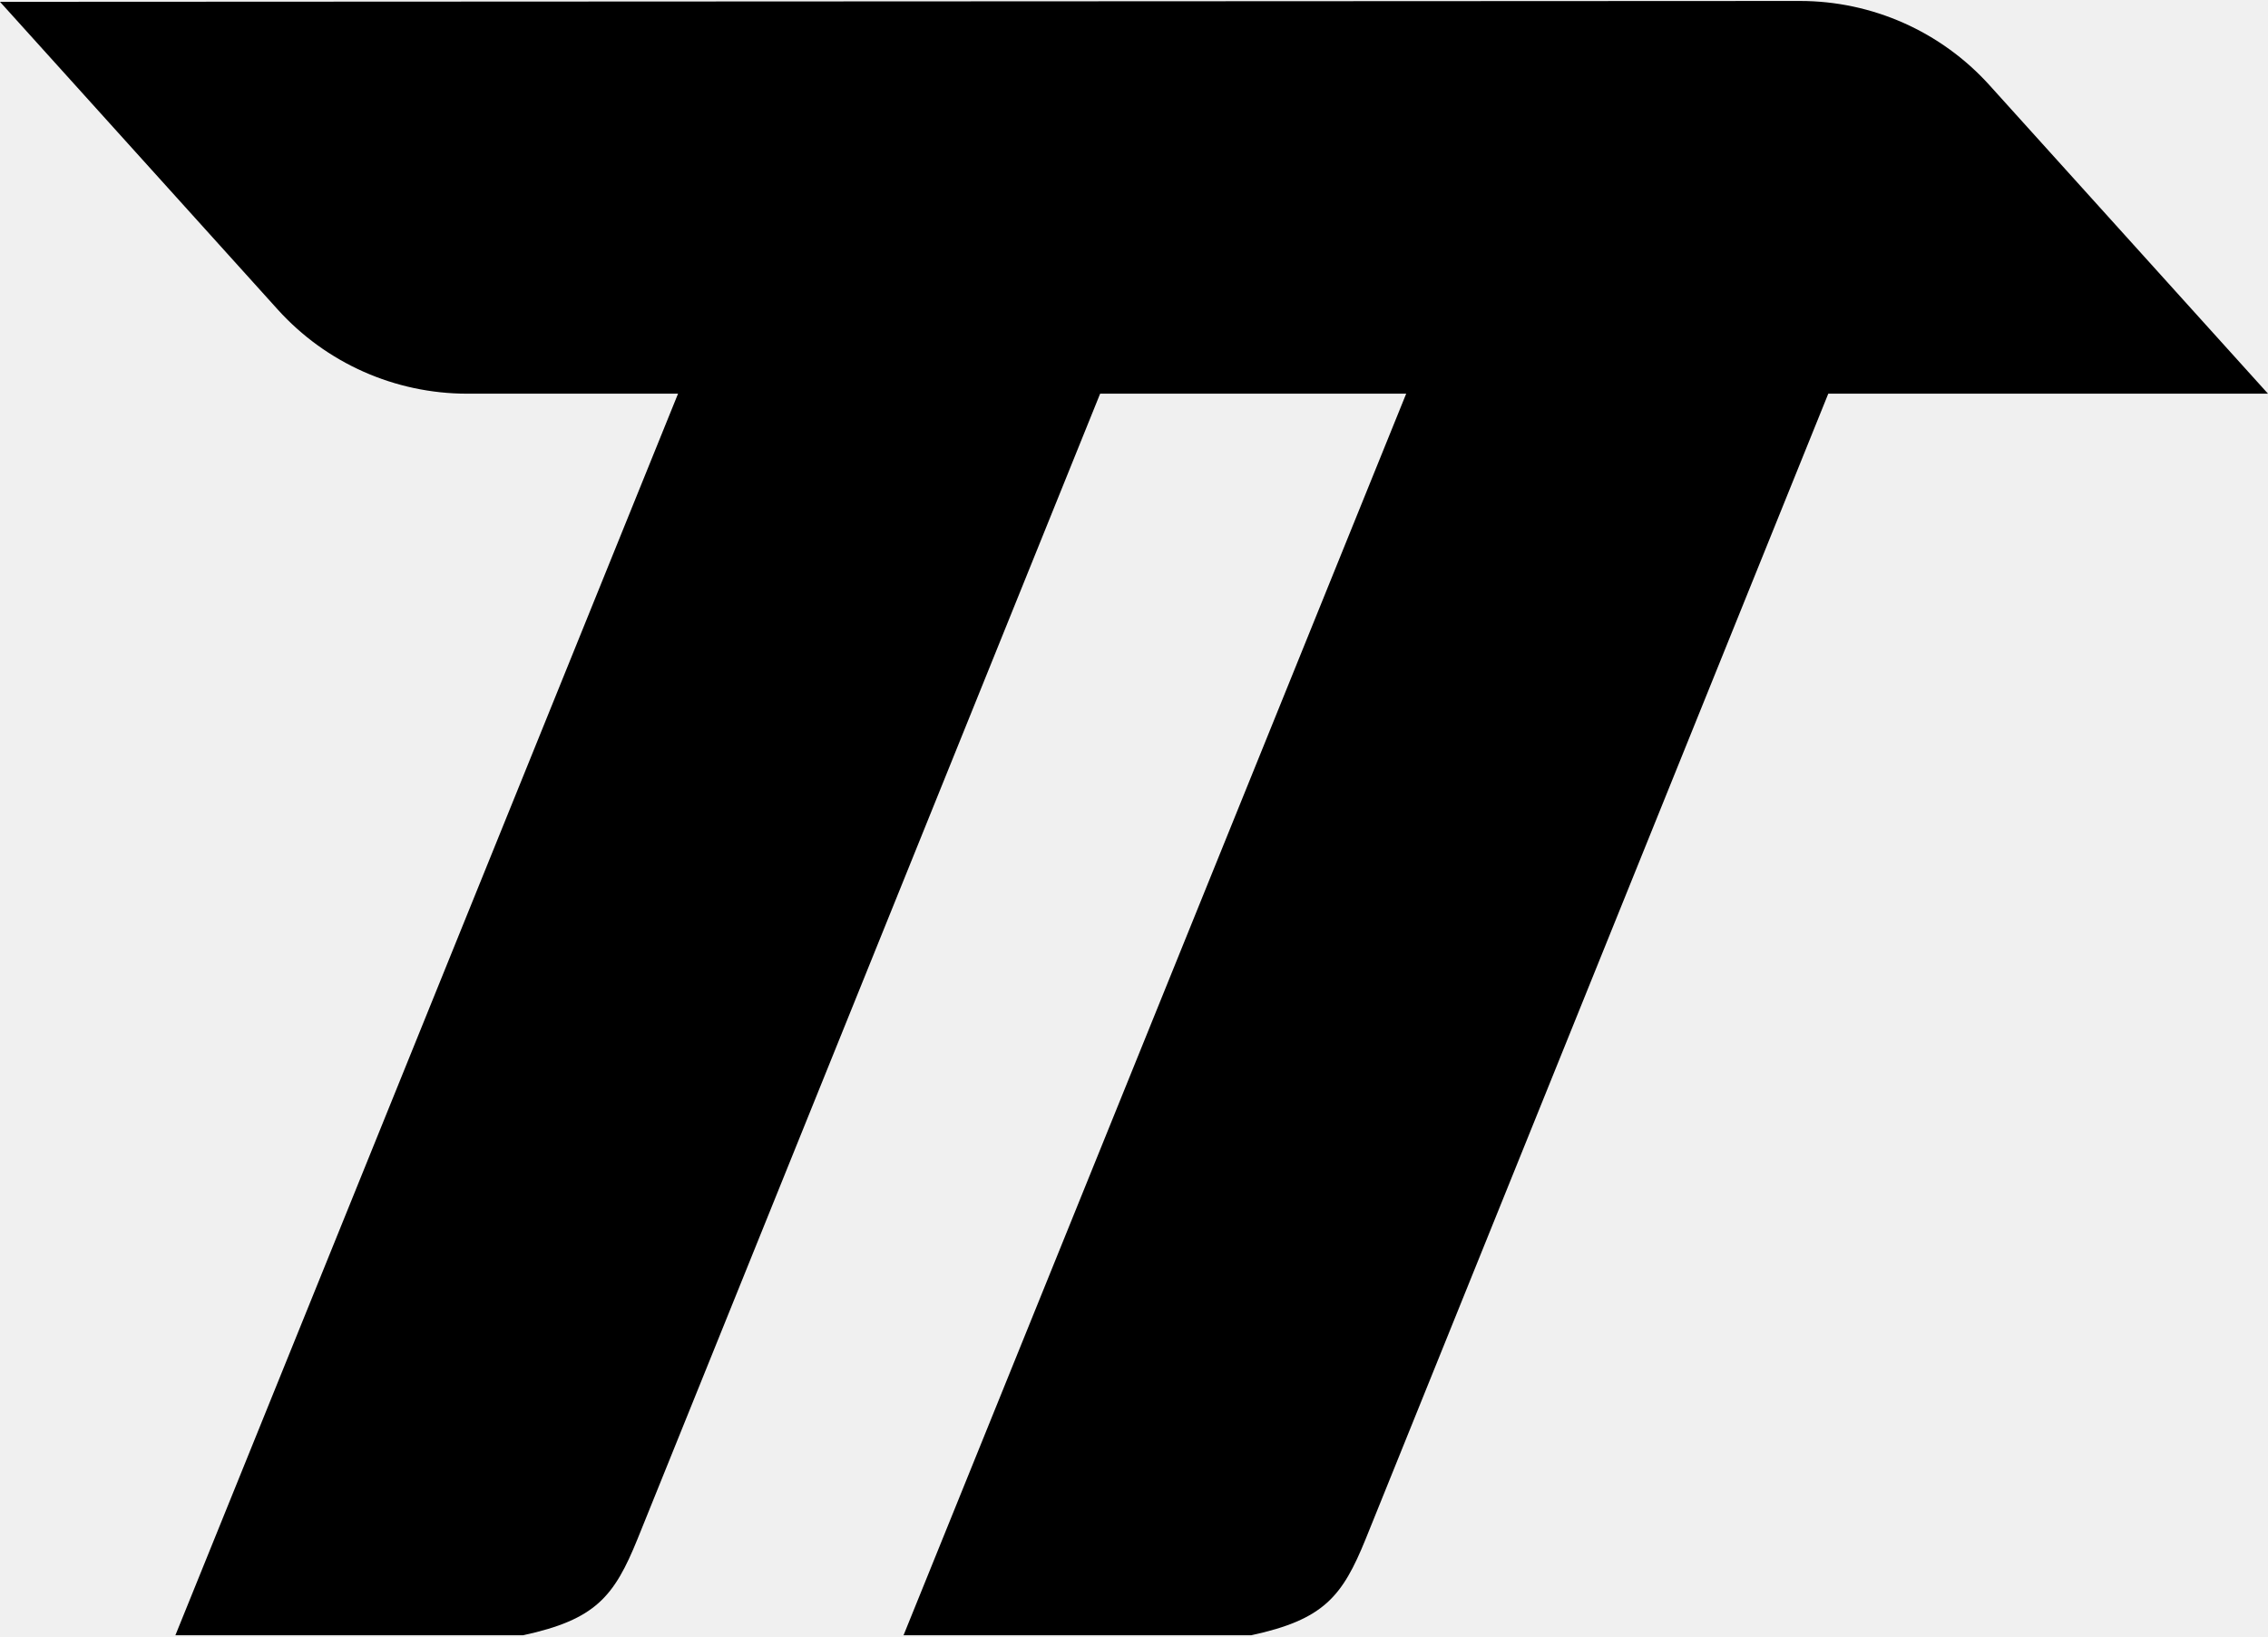
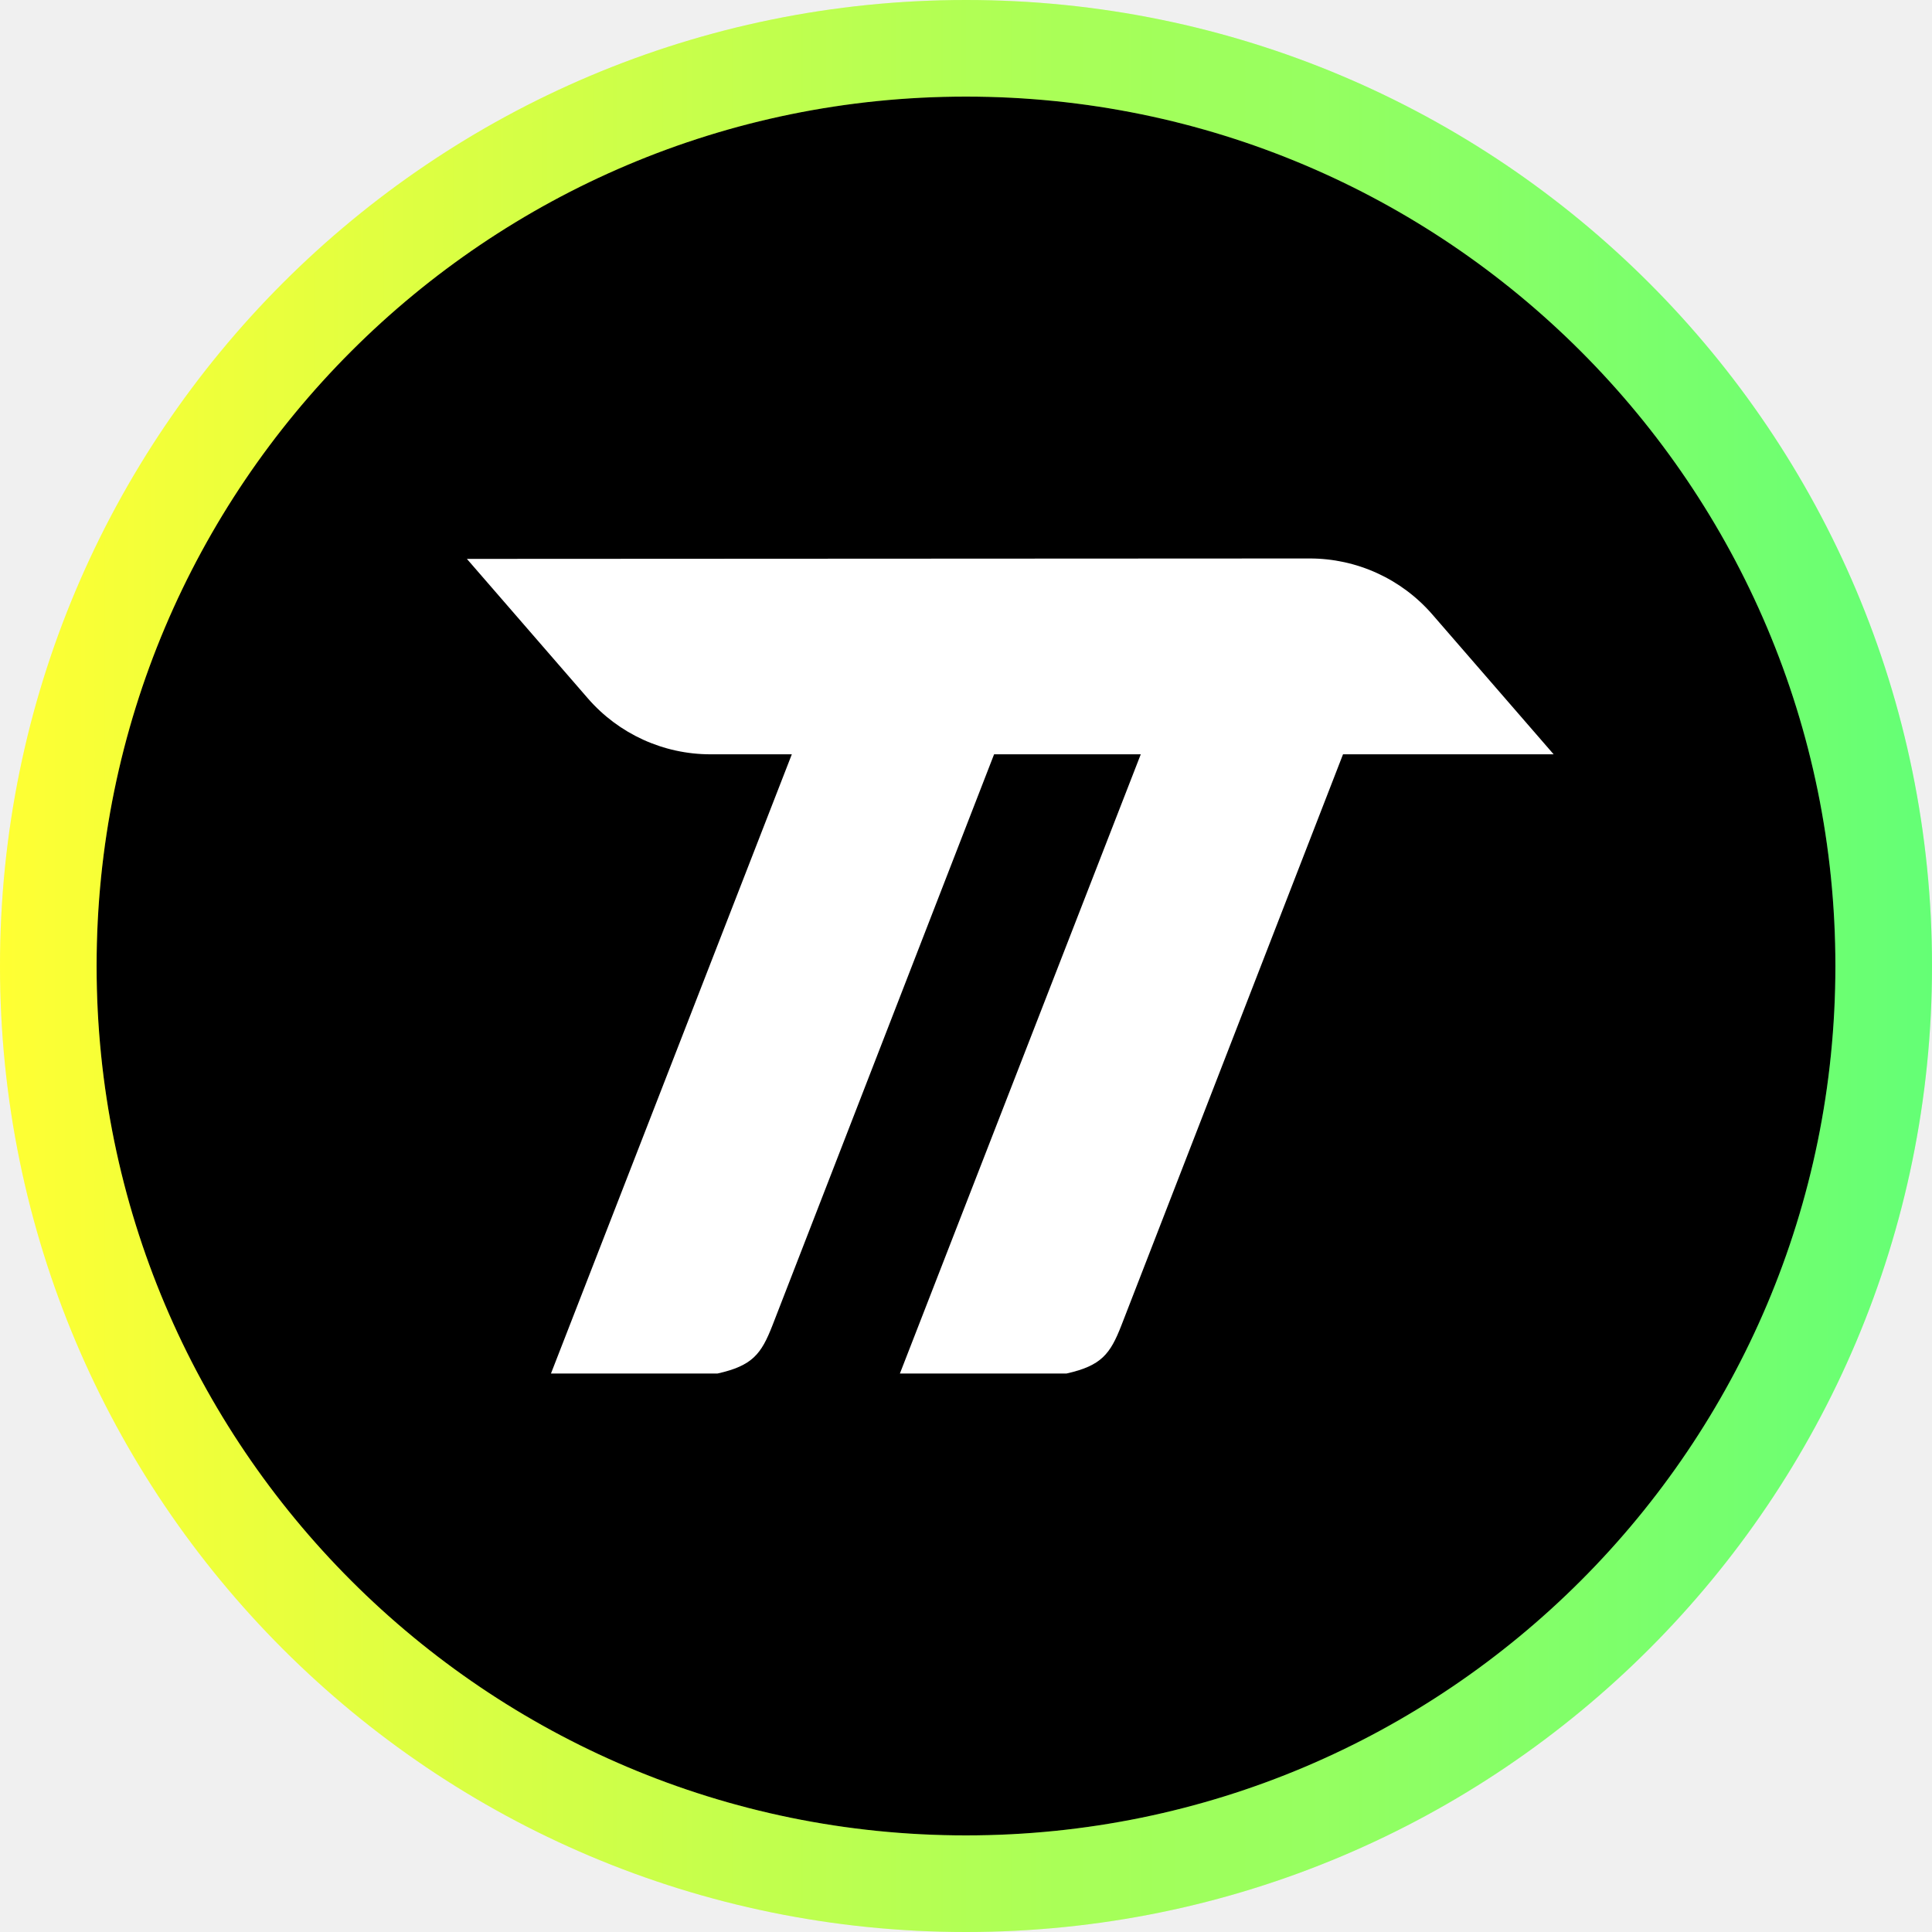
- <svg xmlns="http://www.w3.org/2000/svg" width="1244" height="898" viewBox="0 0 1244 898" fill="none">
-   <path d="M96.255 897.075L374.659 209.199C385.725 181.689 411.935 161.749 446.59 154.326L645.491 111.825L349.709 844.326C336.896 875.911 326.754 888.633 286.857 897.221H96.109L96.255 897.075Z" fill="black" />
-   <path d="M495.646 897.075L774.05 209.199C785.116 181.689 811.326 161.749 845.98 154.326L1044.88 111.825L749.1 844.326C736.286 875.911 726.144 888.633 686.248 897.221H495.5L495.646 897.075Z" fill="black" />
-   <path d="M152.302 169.789L0 1L987.227 0.53C1026.87 0.511 1064.66 17.299 1091.22 46.728L1244 216H372.5H256.243C216.618 216 178.848 199.208 152.302 169.789Z" fill="black" />
+ <svg xmlns="http://www.w3.org/2000/svg" width="512" height="512" viewBox="0 0 512 512" fill="none">
+   <rect x="12.8" y="12.8" width="486.4" height="486.4" rx="243.2" fill="black" />
+   <rect x="12.8" y="12.8" width="486.4" height="486.4" rx="243.2" stroke="url(#paint0_linear_714_2)" stroke-width="25.6" />
+   <rect x="12.8" y="12.8" width="486.4" height="486.4" rx="243.2" stroke="white" stroke-opacity="0.2" stroke-width="25.6" />
+   <path fill-rule="evenodd" clip-rule="evenodd" d="M123.733 148.111L155.788 185.072C163.955 194.49 175.807 199.9 188.273 199.9H209.842L146.025 363.961L145.991 363.996H190.151C199.388 361.927 201.736 358.863 204.702 351.254L263.442 199.9H302.315L238.495 363.965L238.462 364H282.622C291.858 361.932 294.206 358.867 297.173 351.259L355.914 199.9H411.733L379.571 162.824C371.399 153.403 359.54 147.994 347.068 148L123.733 148.111Z" fill="white" />
+   <defs>
+     <linearGradient id="paint0_linear_714_2" x1="-9.53674e-07" y1="255.999" x2="512" y2="255.999" gradientUnits="userSpaceOnUse">
+       <stop stop-color="#FFFF00" />
+       <stop offset="1" stop-color="#3DFF53" />
+     </linearGradient>
+   </defs>
</svg>
